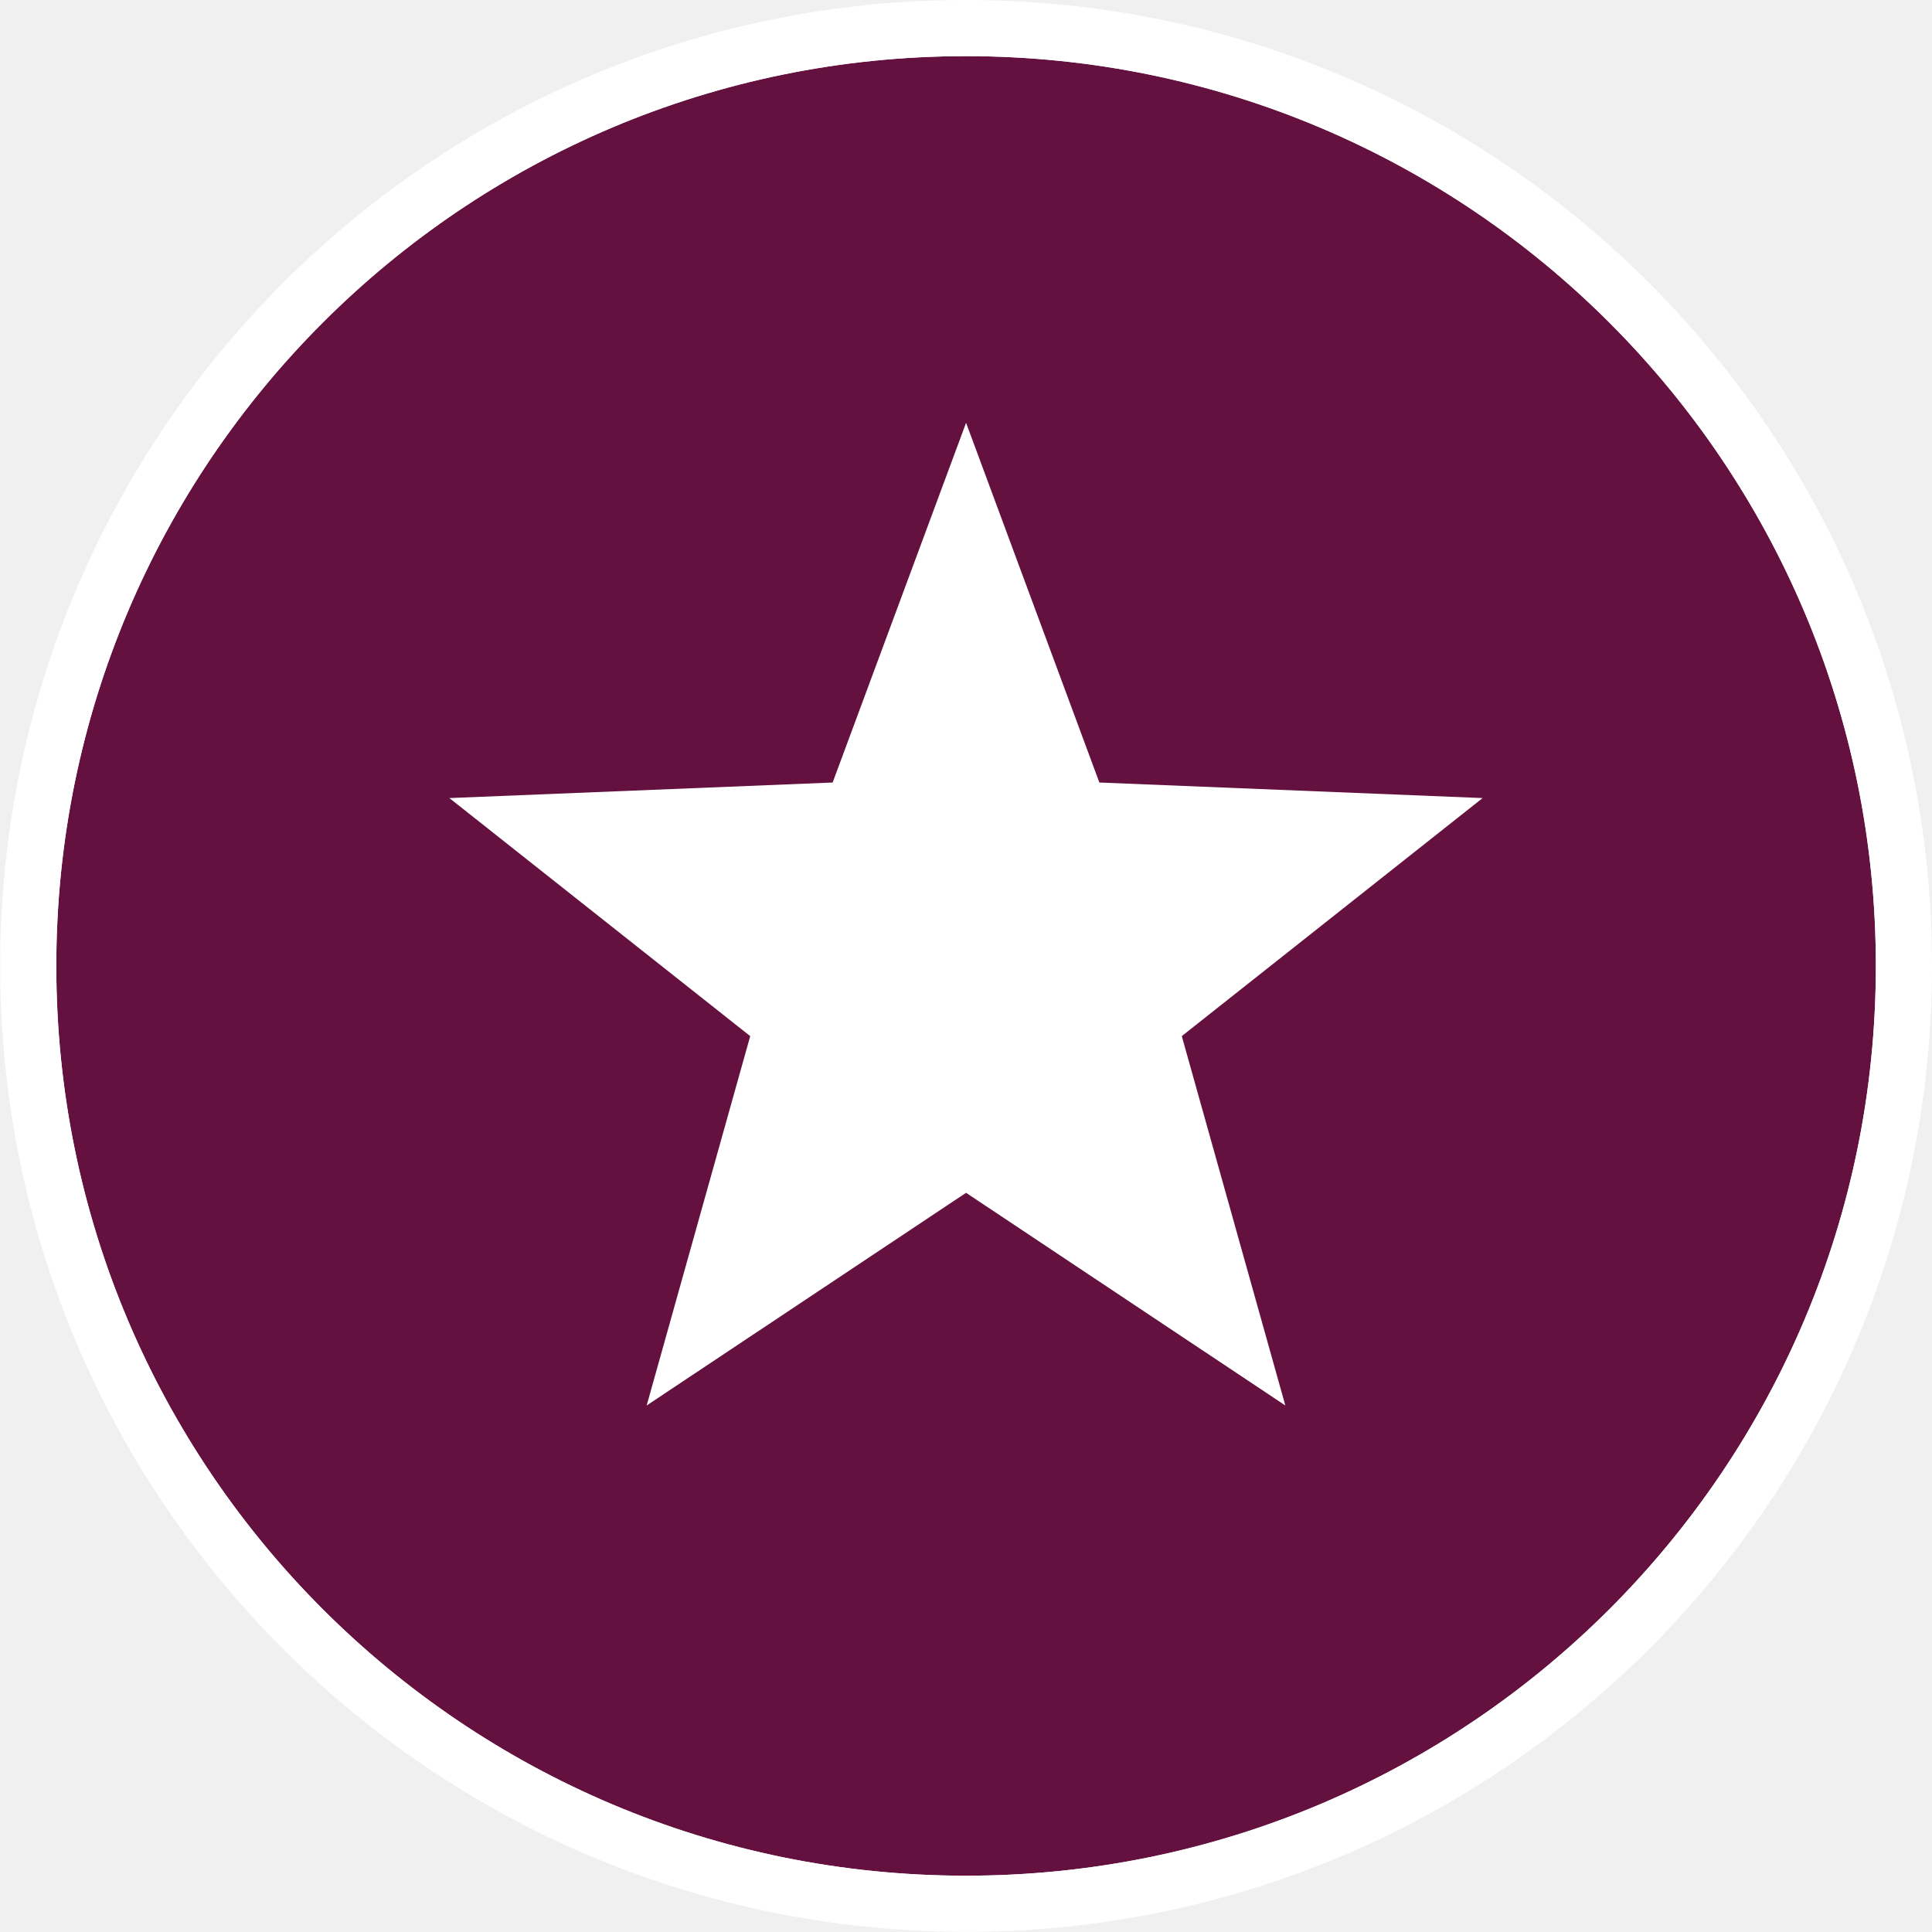
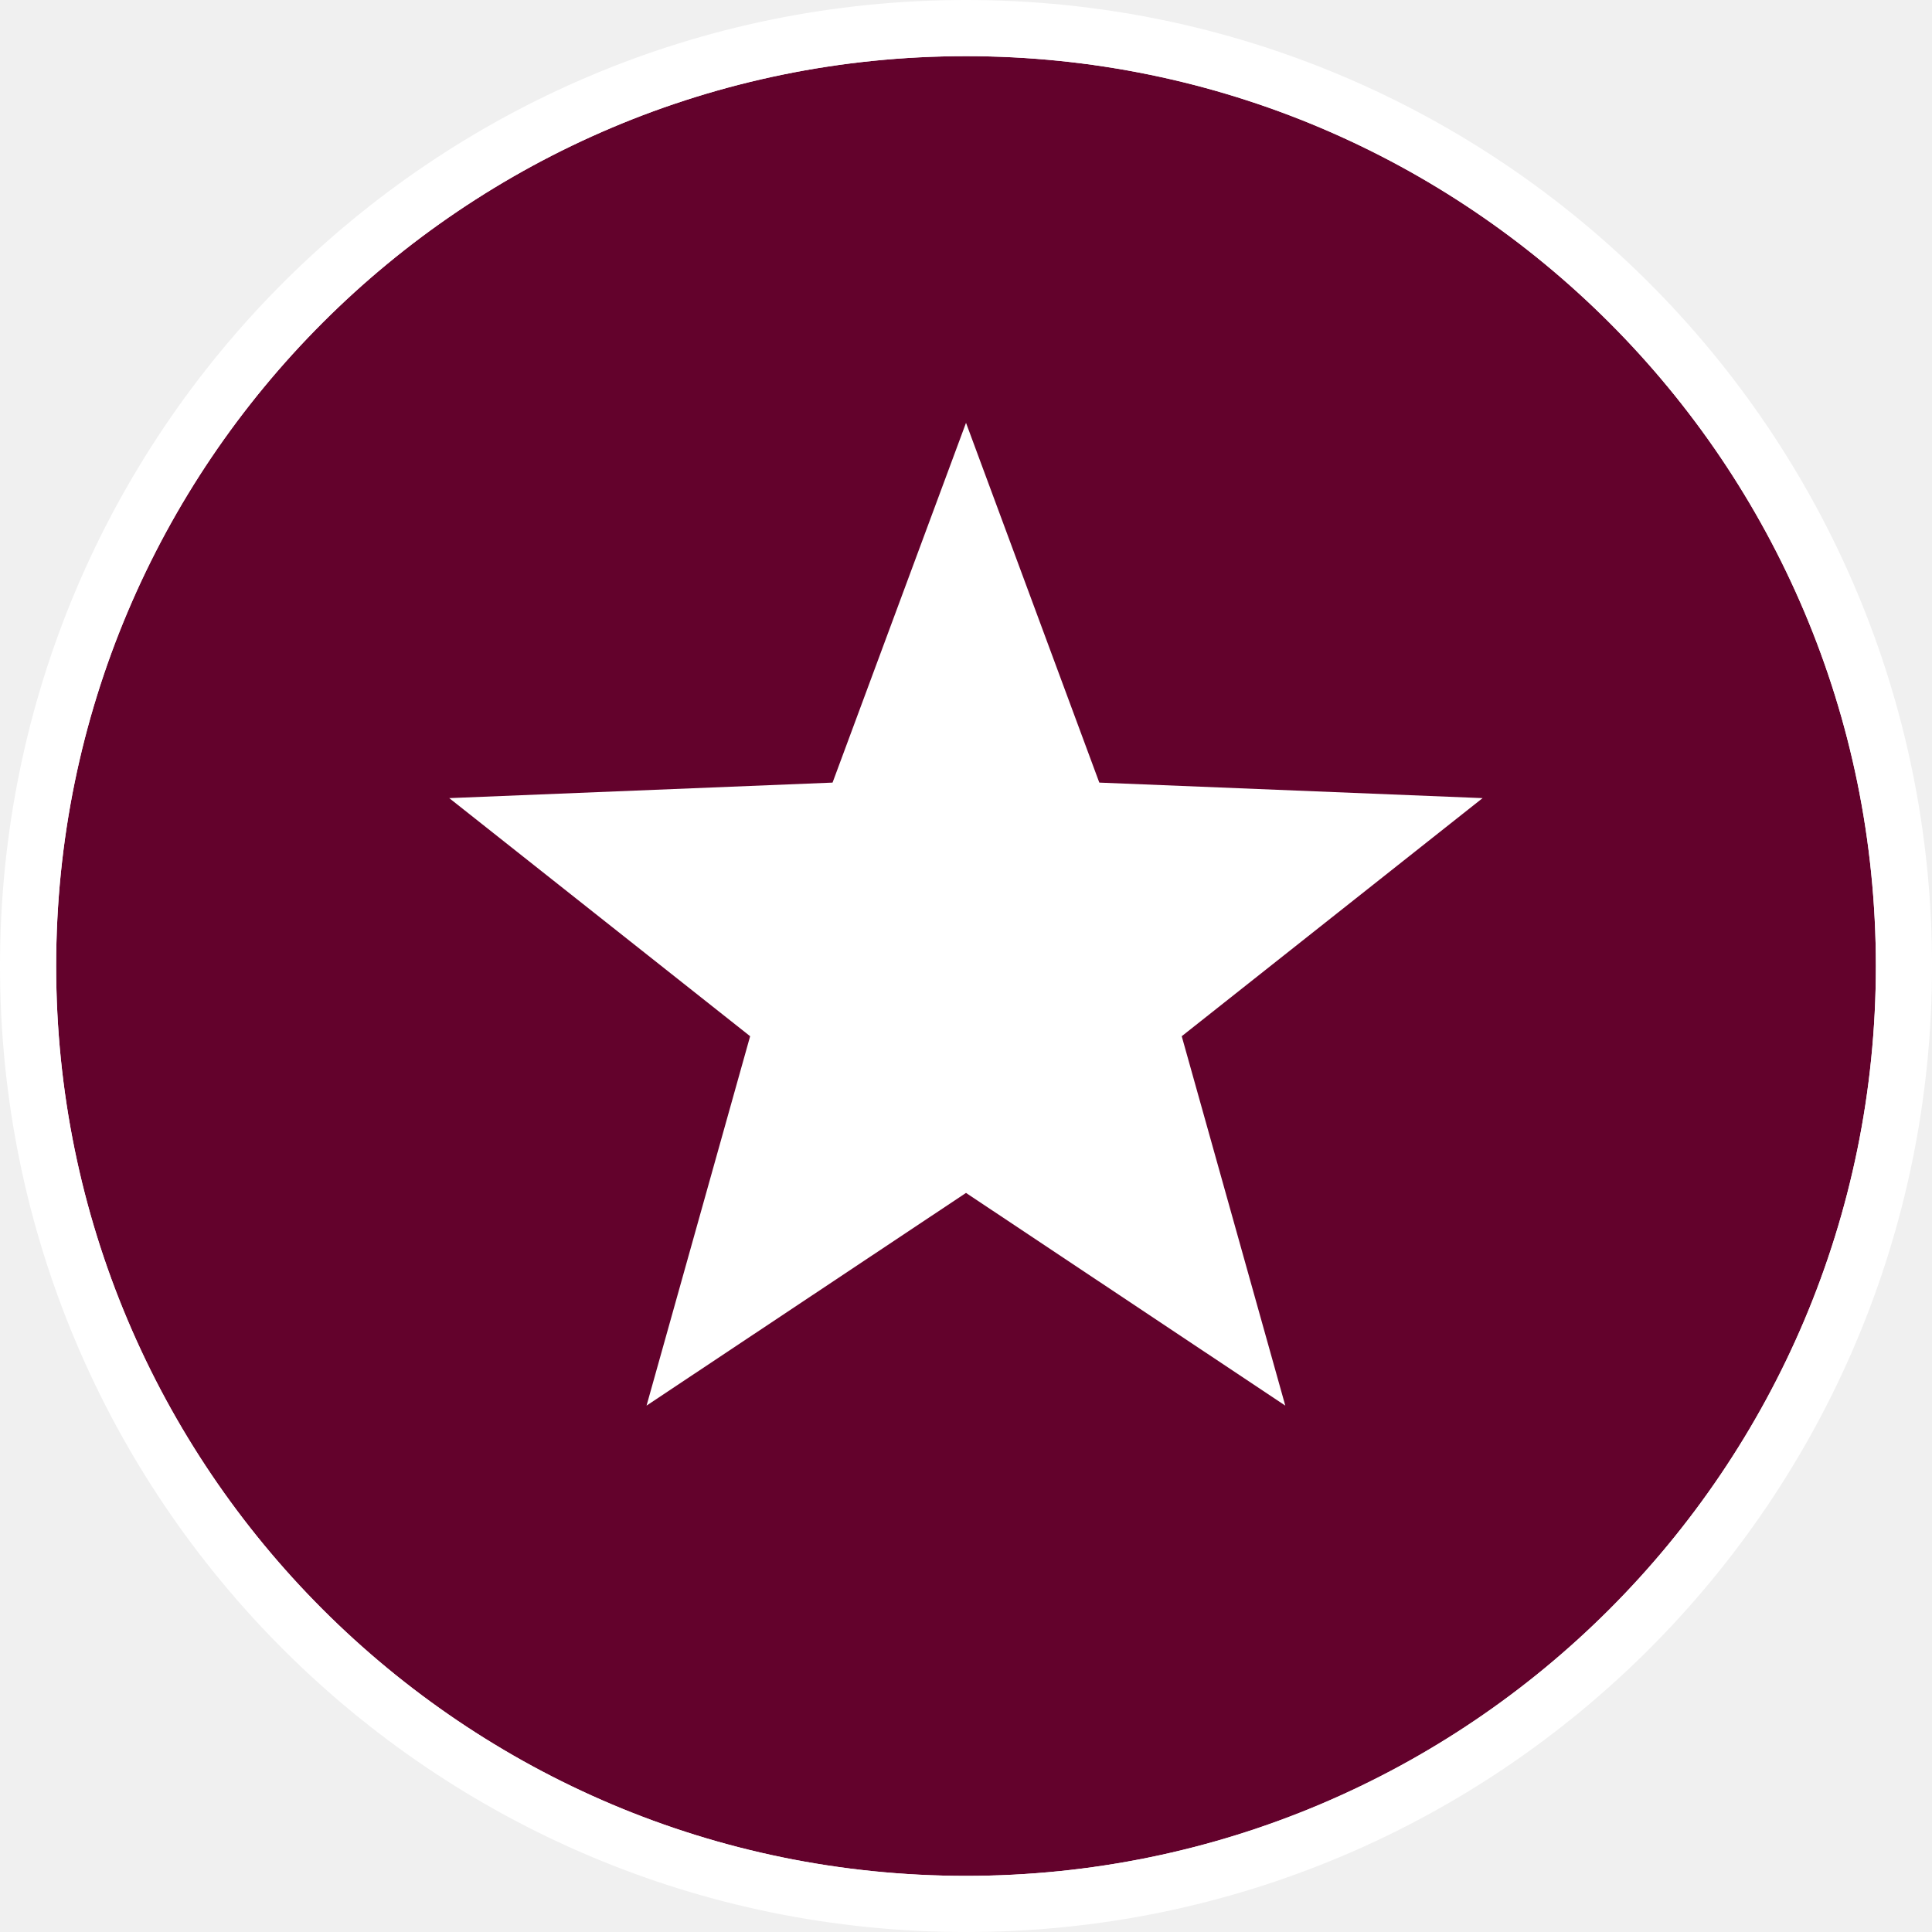
- <svg xmlns="http://www.w3.org/2000/svg" xml:space="preserve" width="0.717in" height="0.717in" version="1.1" style="shape-rendering:geometricPrecision; text-rendering:geometricPrecision; image-rendering:optimizeQuality; fill-rule:evenodd; clip-rule:evenodd" viewBox="0 0 127.99 127.99">
+ <svg xmlns="http://www.w3.org/2000/svg" xml:space="preserve" width="0.717in" height="0.717in" version="1.1" style="shape-rendering:geometricPrecision; text-rendering:geometricPrecision; image-rendering:optimizeQuality; fill-rule:evenodd; clip-rule:evenodd" viewBox="0 0 716.59 716.59">
  <defs>
    <style type="text/css">
   
+     .fil0 {fill:#63022C}
    .fil1 {fill:white}
-     .fil0 {fill:#65113F}
   
  </style>
  </defs>
  <g id="Layer_x0020_1">
    <g>
-       <path class="fil0" d="M64 3.72c33.29,0 60.27,26.99 60.27,60.27 0,33.29 -26.99,60.27 -60.27,60.27 -33.29,0 -60.27,-26.99 -60.27,-60.27 0,-33.29 26.99,-60.27 60.27,-60.27z" />
-       <path id="_1" class="fil1" d="M64 0c17.67,0 33.67,7.16 45.25,18.74 11.58,11.58 18.74,27.58 18.74,45.25 0,17.67 -7.16,33.67 -18.74,45.25 -11.58,11.58 -27.58,18.74 -45.25,18.74 -17.67,0 -33.67,-7.16 -45.25,-18.74 -11.58,-11.58 -18.74,-27.58 -18.74,-45.25 0,-17.67 7.16,-33.67 18.74,-45.25 11.58,-11.58 27.58,-18.74 45.25,-18.74zm0 3.72c33.29,0 60.27,26.99 60.27,60.27 0,33.29 -26.99,60.27 -60.27,60.27 -33.29,0 -60.27,-26.99 -60.27,-60.27 0,-33.29 26.99,-60.27 60.27,-60.27z" />
+       <path class="fil0" d="M358.3 20.83c186.4,0 337.47,151.13 337.47,337.47 0,186.4 -151.13,337.47 -337.47,337.47 -186.4,0 -337.47,-151.13 -337.47,-337.47 0,-186.4 151.13,-337.47 337.47,-337.47z" />
+       <path id="_1" class="fil1" d="M358.3 0c98.94,0 188.53,40.09 253.37,104.93 64.84,64.84 104.93,154.43 104.93,253.37 0,98.94 -40.09,188.53 -104.93,253.37 -64.84,64.84 -154.43,104.93 -253.37,104.93 -98.94,0 -188.53,-40.09 -253.37,-104.93 -64.84,-64.84 -104.93,-154.43 -104.93,-253.37 0,-98.94 40.09,-188.53 104.93,-253.37 64.84,-64.84 154.43,-104.93 253.37,-104.93zm0 20.83c186.4,0 337.47,151.13 337.47,337.47 0,186.4 -151.13,337.47 -337.47,337.47 -186.4,0 -337.47,-151.13 -337.47,-337.47 0,-186.4 151.13,-337.47 337.47,-337.47z" />
    </g>
-     <polygon class="fil1" points="64,28.01 72.83,51.84 98.22,52.87 78.29,68.64 85.15,93.11 64,79.02 42.84,93.11 49.7,68.64 29.77,52.87 55.16,51.84 " />
+     <polygon class="fil1" points="358.3,156.83 407.74,290.27 549.9,296.03 438.31,384.34 476.72,521.35 358.3,442.46 239.81,521.35 278.23,384.34 166.63,296.03 308.8,290.27 " />
  </g>
</svg>
